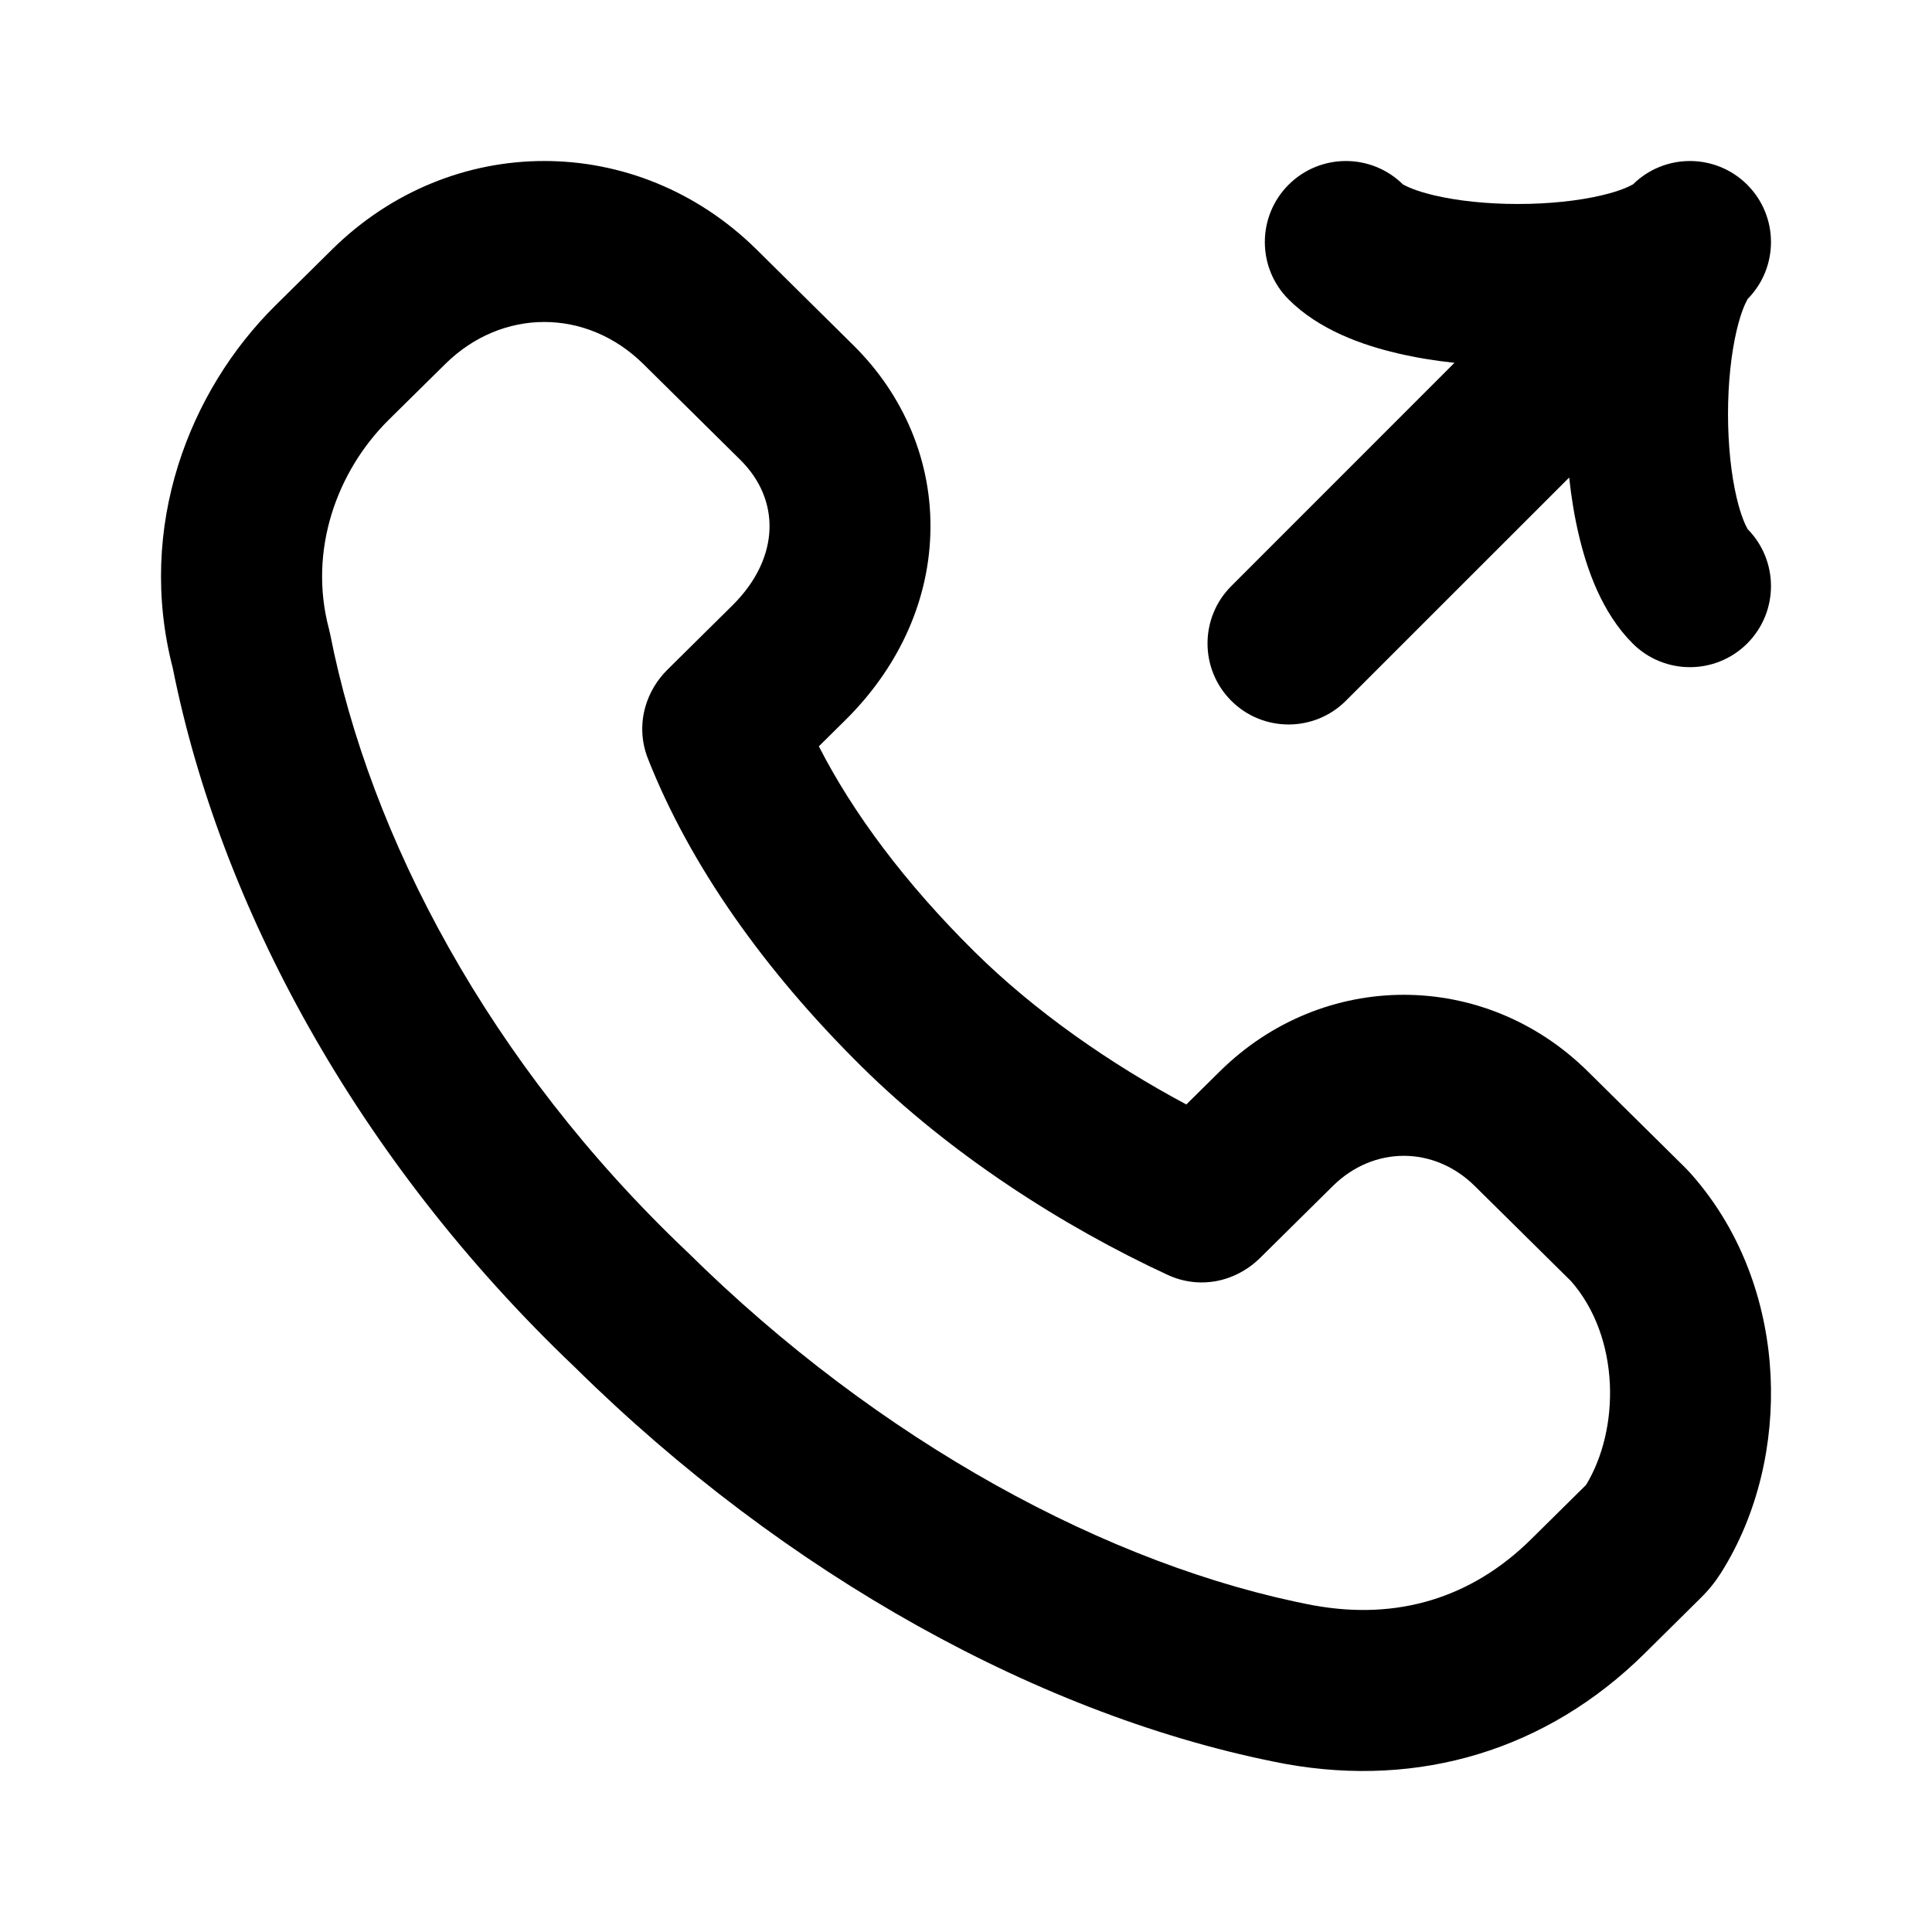
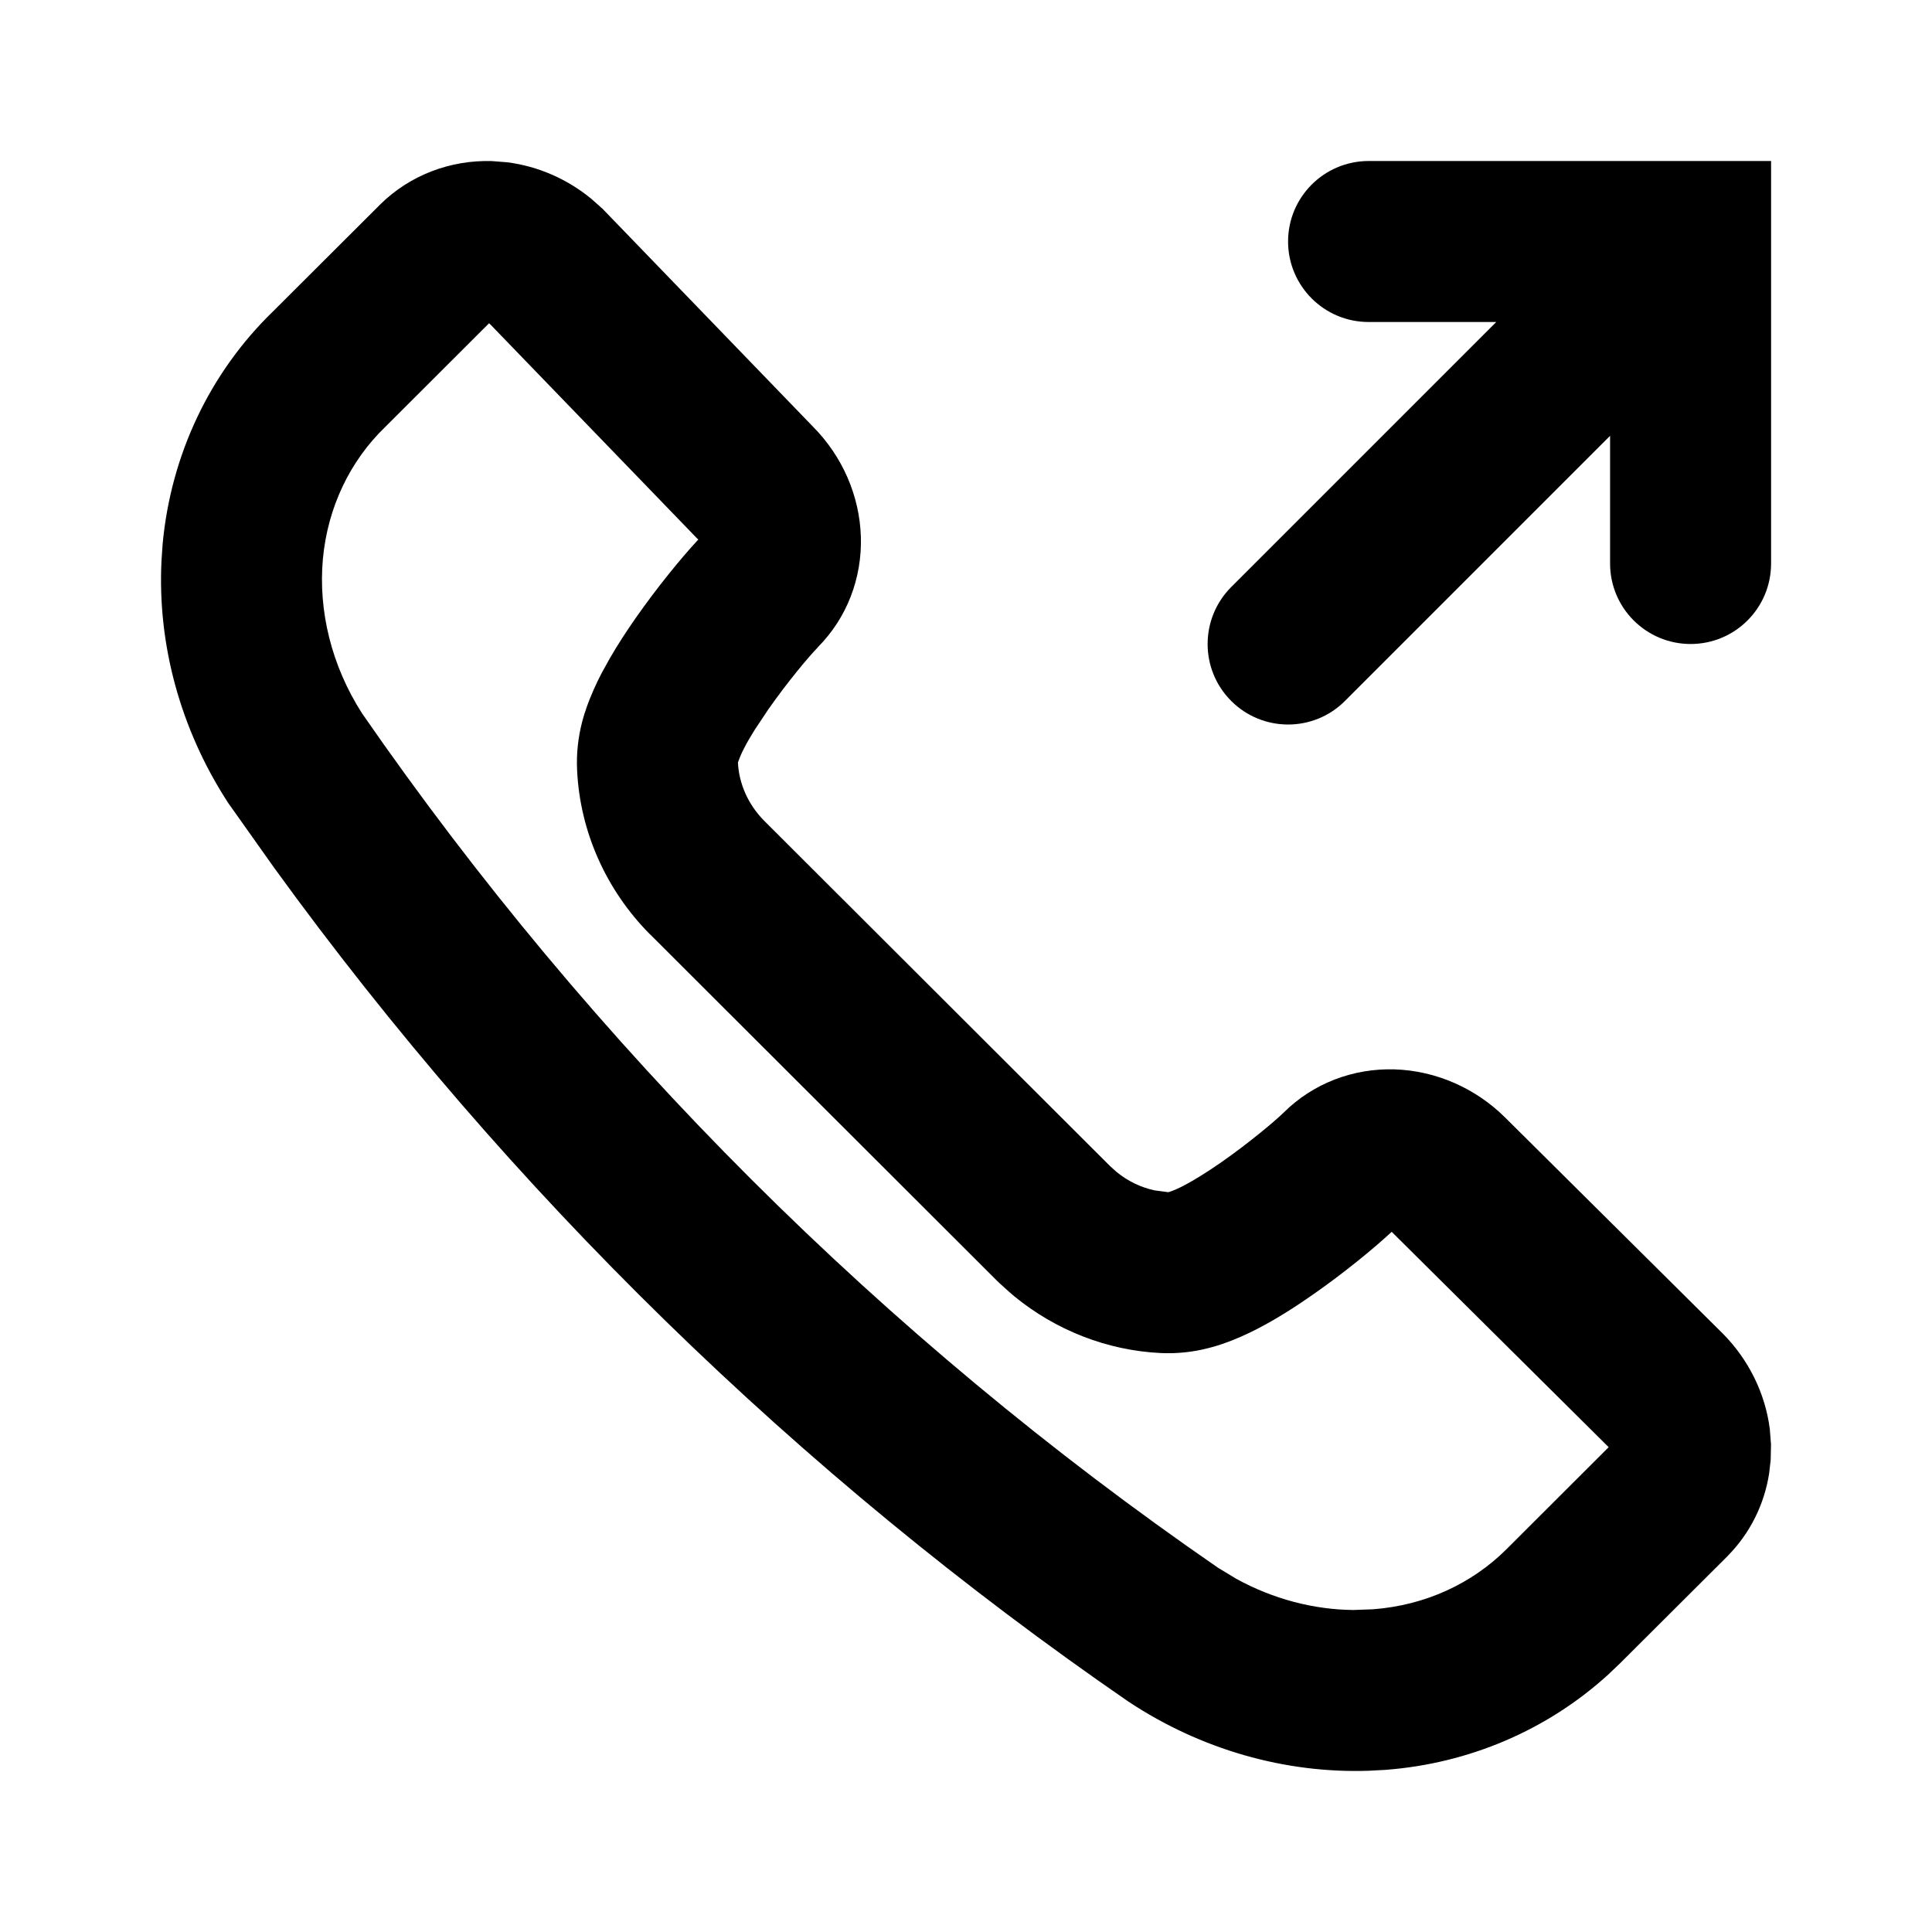
<svg xmlns="http://www.w3.org/2000/svg" viewBox="0 0 24 24">
-   <path fill-rule="evenodd" clip-rule="evenodd" d="M9.4 3.101C7.914 1.633 5.608 1.633 4.123 3.101L3.421 3.795C2.351 4.853 1.691 6.542 2.146 8.298C2.731 11.232 4.418 14.394 7.143 16.986C9.748 19.557 12.953 21.338 15.957 21.91L15.974 21.913C17.627 22.21 19.21 21.745 20.428 20.542L21.129 19.848C21.224 19.755 21.307 19.652 21.378 19.54C21.844 18.802 22.035 17.919 21.995 17.091C21.955 16.255 21.671 15.333 21.009 14.585C20.983 14.556 20.956 14.527 20.929 14.5L19.726 13.311C18.441 12.04 16.436 12.04 15.151 13.311L14.737 13.72C13.796 13.218 12.856 12.565 12.107 11.824C11.245 10.972 10.597 10.102 10.172 9.271L10.502 8.945C11.122 8.332 11.528 7.529 11.557 6.637C11.587 5.739 11.226 4.907 10.603 4.291L9.4 3.101ZM5.529 4.524C6.235 3.825 7.287 3.825 7.994 4.524L9.197 5.713C9.451 5.965 9.569 6.267 9.559 6.572C9.549 6.878 9.409 7.214 9.096 7.523L8.294 8.316C8.164 8.444 8.068 8.603 8.018 8.776C7.956 8.989 7.967 9.216 8.048 9.422C8.568 10.742 9.489 12.048 10.7 13.246C11.807 14.341 13.205 15.235 14.507 15.838C14.768 15.959 15.067 15.962 15.33 15.846C15.442 15.797 15.554 15.725 15.655 15.625L16.557 14.733C17.063 14.233 17.814 14.233 18.32 14.733L19.517 15.916C19.818 16.26 19.975 16.717 19.998 17.187C20.02 17.649 19.911 18.104 19.702 18.447L19.021 19.12C18.279 19.854 17.357 20.129 16.328 19.944L16.325 19.944C13.777 19.458 10.916 17.902 8.542 15.556L8.528 15.543C6.068 13.206 4.596 10.392 4.102 7.88C4.098 7.859 4.093 7.837 4.087 7.815C3.826 6.839 4.185 5.853 4.827 5.217L5.529 4.524ZM21.705 7.993C21.312 8.386 20.674 8.386 20.281 7.993C19.9 7.612 19.713 7.075 19.612 6.643C19.558 6.416 19.519 6.176 19.493 5.932L16.719 8.705C16.326 9.098 15.688 9.098 15.295 8.705C14.902 8.312 14.902 7.674 15.295 7.281L18.068 4.507C17.824 4.481 17.584 4.442 17.357 4.388C16.925 4.287 16.388 4.1 16.007 3.719C15.614 3.326 15.614 2.688 16.007 2.295C16.401 1.902 17.038 1.902 17.432 2.295C17.426 2.289 17.426 2.289 17.436 2.295C17.465 2.31 17.574 2.37 17.818 2.427C18.106 2.495 18.472 2.534 18.856 2.534C19.241 2.534 19.606 2.495 19.894 2.427C20.139 2.37 20.248 2.31 20.276 2.295C20.286 2.289 20.287 2.289 20.281 2.295C20.674 1.902 21.312 1.902 21.705 2.295C22.098 2.688 22.098 3.326 21.705 3.719C21.711 3.713 21.711 3.714 21.705 3.724C21.69 3.752 21.63 3.861 21.573 4.106C21.505 4.394 21.466 4.759 21.466 5.144C21.466 5.528 21.505 5.894 21.573 6.182C21.63 6.426 21.69 6.535 21.705 6.564C21.711 6.574 21.711 6.574 21.705 6.568C22.098 6.962 22.098 7.599 21.705 7.993Z" />
+   <path fill-rule="evenodd" clip-rule="evenodd" d="M6.302 2.016C6.684 2.065 7.047 2.224 7.346 2.47L7.492 2.6L7.499 2.608L10.099 5.3C10.462 5.666 10.678 6.155 10.694 6.667C10.71 7.182 10.52 7.678 10.158 8.041L10.159 8.042C10.05 8.153 9.781 8.473 9.541 8.817L9.376 9.065C9.326 9.144 9.282 9.22 9.247 9.288C9.211 9.356 9.189 9.41 9.176 9.448C9.172 9.459 9.168 9.467 9.167 9.473C9.179 9.733 9.293 9.993 9.49 10.193L13.79 14.486L13.87 14.558C14.01 14.673 14.174 14.751 14.342 14.787L14.513 14.81C14.519 14.808 14.528 14.806 14.539 14.802C14.577 14.789 14.632 14.766 14.7 14.731C14.837 14.659 15.002 14.556 15.173 14.437C15.517 14.196 15.837 13.928 15.948 13.819C16.312 13.458 16.809 13.269 17.323 13.284C17.837 13.3 18.331 13.518 18.698 13.883L21.397 16.562L21.4 16.565C21.72 16.887 21.928 17.306 21.985 17.751L22 17.944L21.996 18.137L21.977 18.303C21.917 18.688 21.74 19.047 21.463 19.327L21.462 19.329L20.126 20.661L19.977 20.803C19.221 21.491 18.251 21.907 17.21 21.986L17.002 21.997C15.961 22.032 14.918 21.732 14.027 21.144L14.019 21.139C9.919 18.316 6.323 14.805 3.405 10.779L2.83 9.968L2.826 9.961L2.822 9.955C2.243 9.057 1.955 8.01 2.006 6.969L2.02 6.761C2.122 5.651 2.607 4.627 3.395 3.865L4.727 2.536C5.093 2.176 5.593 1.986 6.11 2.001L6.302 2.016ZM4.808 5.281C4.801 5.289 4.793 5.296 4.785 5.304C4.349 5.725 4.071 6.3 4.011 6.943C3.953 7.587 4.116 8.266 4.497 8.861C7.365 13.007 10.976 16.611 15.129 19.474L15.355 19.611C15.816 19.865 16.319 19.995 16.811 20L17.057 19.991C17.704 19.942 18.285 19.673 18.714 19.245L19.983 17.978L19.981 17.975L17.289 15.303L17.288 15.302C17.061 15.514 16.685 15.82 16.318 16.076C16.109 16.223 15.865 16.38 15.622 16.506C15.492 16.573 15.343 16.641 15.186 16.695L15.184 16.695C15.104 16.723 15.027 16.743 15.009 16.747C14.817 16.797 14.617 16.817 14.419 16.808C13.749 16.776 13.112 16.522 12.601 16.104C12.579 16.085 12.557 16.067 12.536 16.048L12.456 15.976C12.429 15.952 12.402 15.927 12.377 15.902L8.077 11.608C8.074 11.605 8.069 11.601 8.066 11.598C7.533 11.058 7.205 10.336 7.169 9.568C7.159 9.365 7.181 9.162 7.232 8.966C7.244 8.92 7.256 8.882 7.262 8.861C7.269 8.841 7.275 8.824 7.278 8.816C7.28 8.808 7.283 8.799 7.283 8.799C7.339 8.637 7.408 8.489 7.472 8.365L7.572 8.184C7.676 8.003 7.792 7.827 7.902 7.67C8.157 7.306 8.461 6.931 8.675 6.702C8.67 6.698 8.665 6.694 8.661 6.69L6.097 4.036L6.075 4.016L4.808 5.281Z" />
+   <path d="M16.708 8.707C16.318 9.098 15.685 9.098 15.294 8.707C14.904 8.317 14.904 7.684 15.294 7.293L18.587 4H17.001C16.449 4 16.001 3.552 16.001 3C16.001 2.448 16.449 2.001 17.001 2L22.001 2V7C22.001 7.553 21.554 8 21.001 8C20.449 8 20.001 7.552 20.001 7V5.414L16.708 8.707Z" />
</svg>
